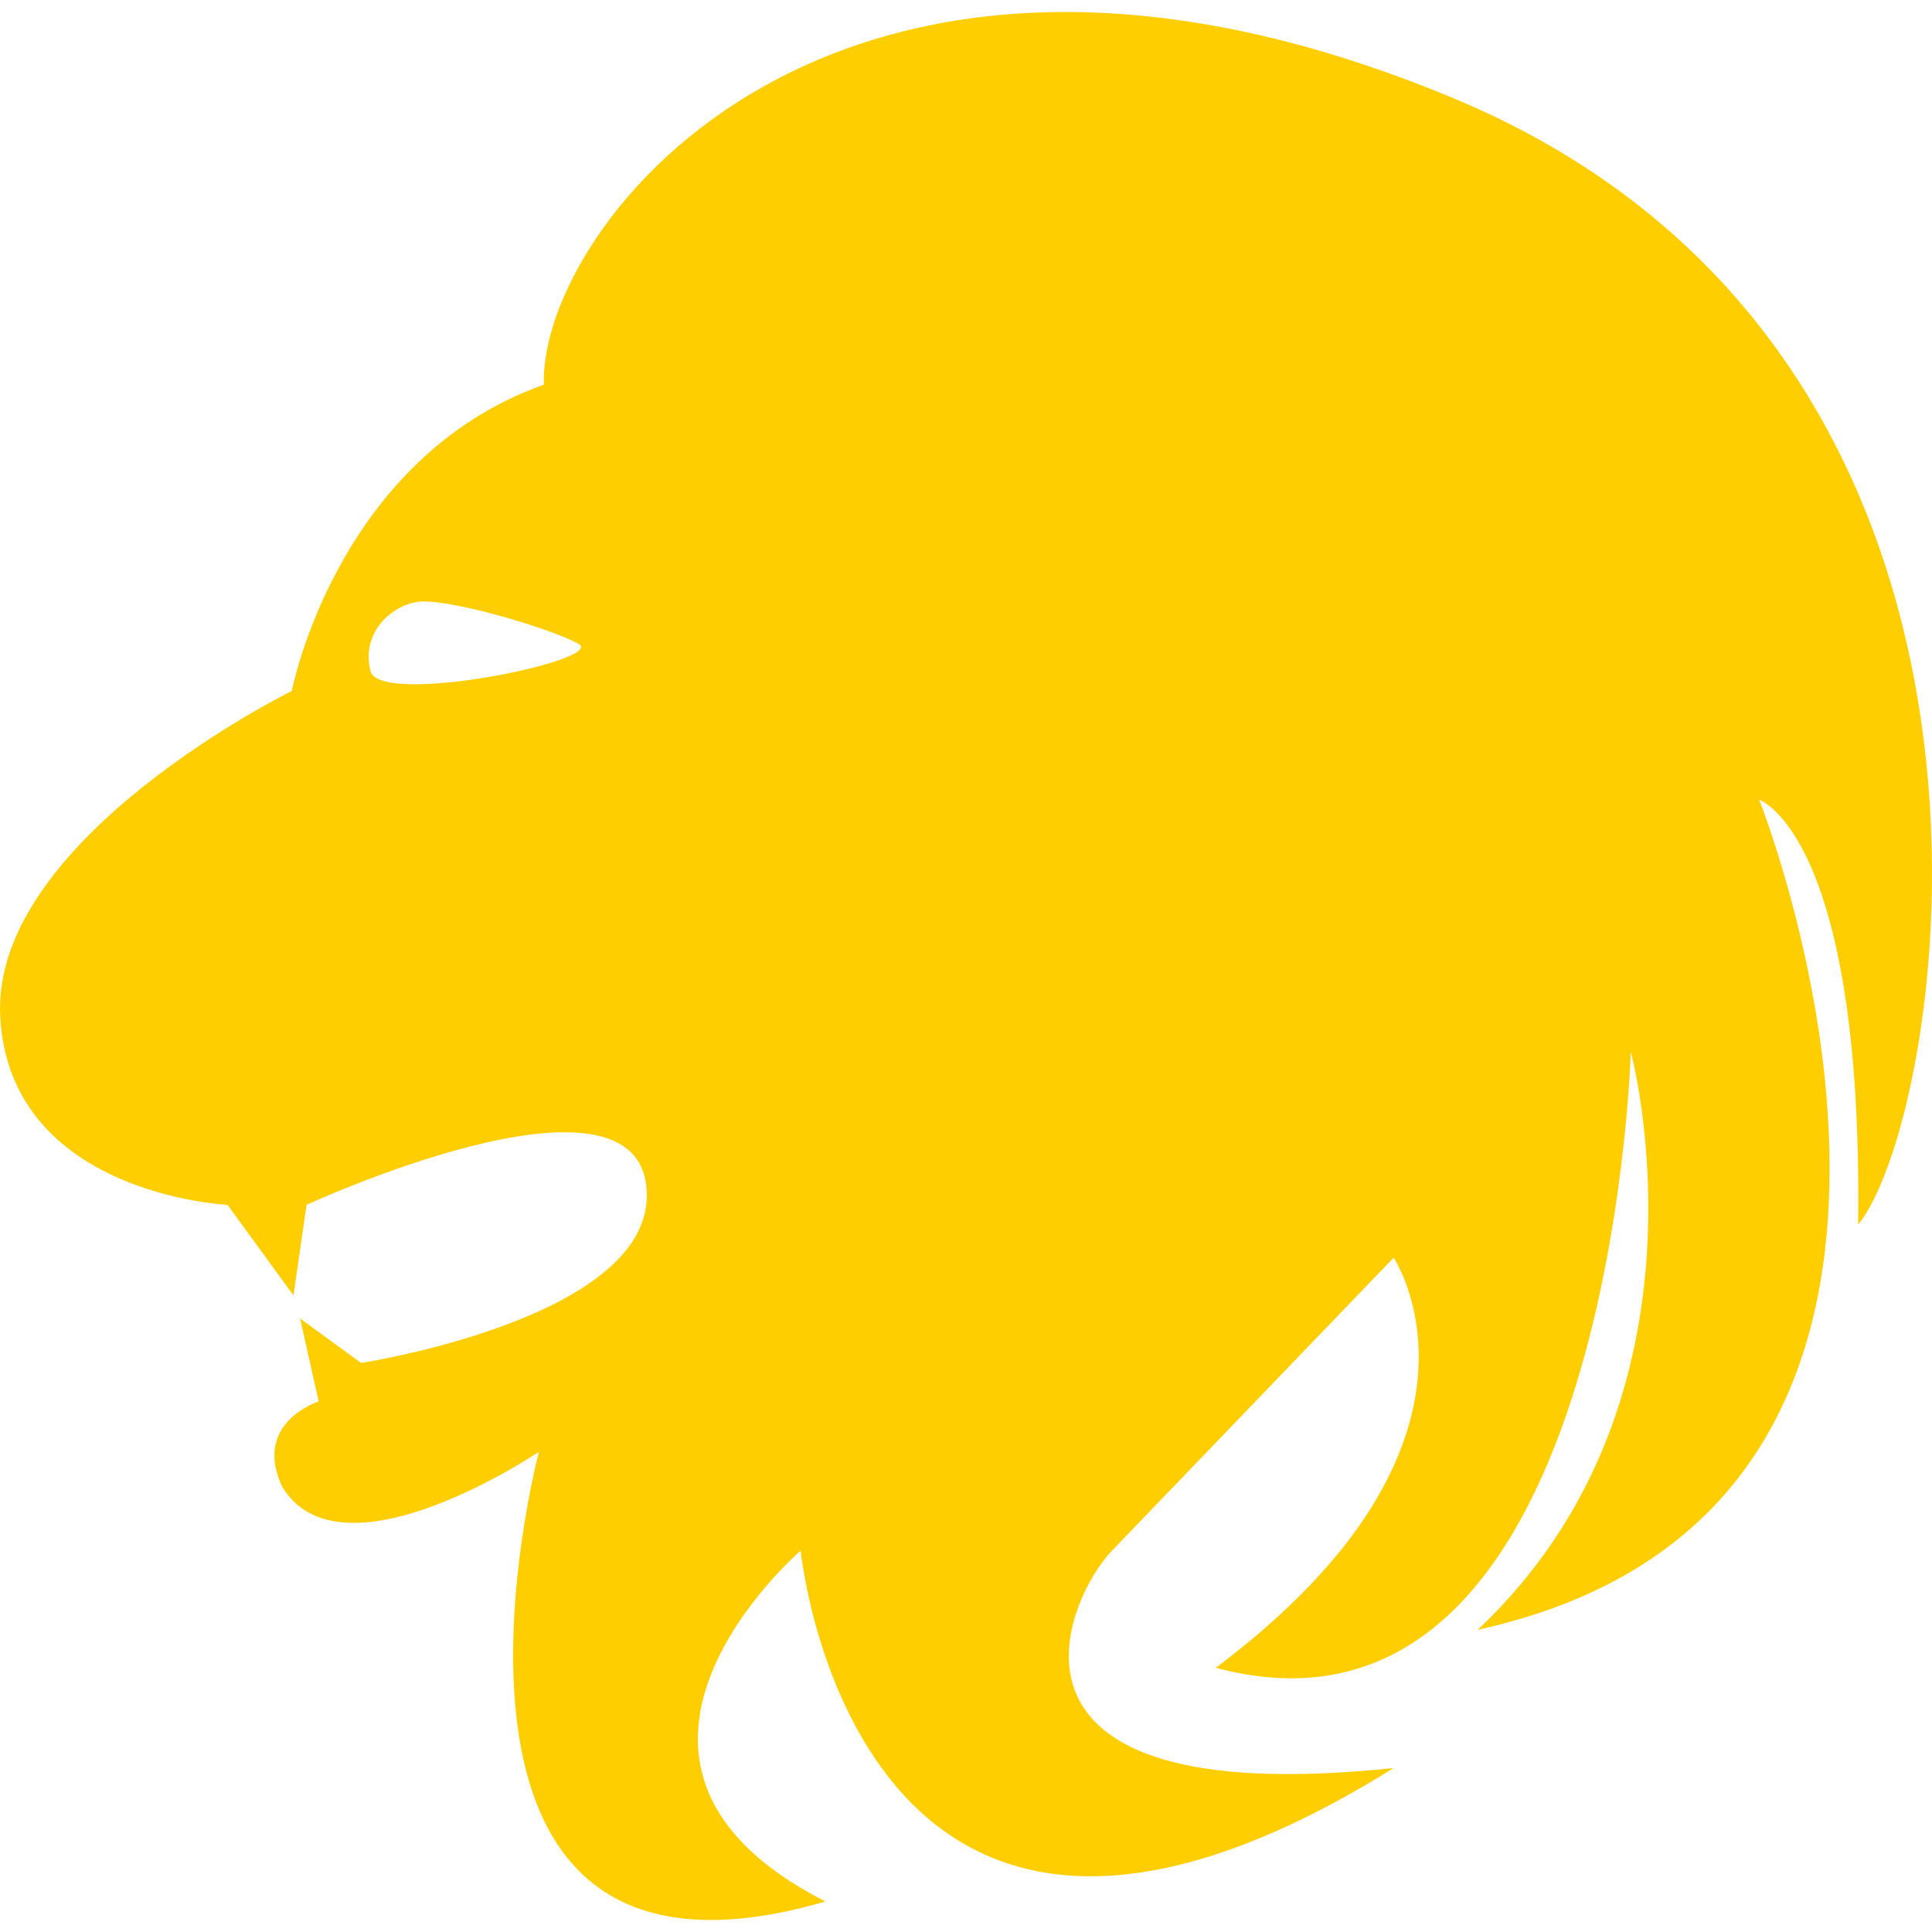
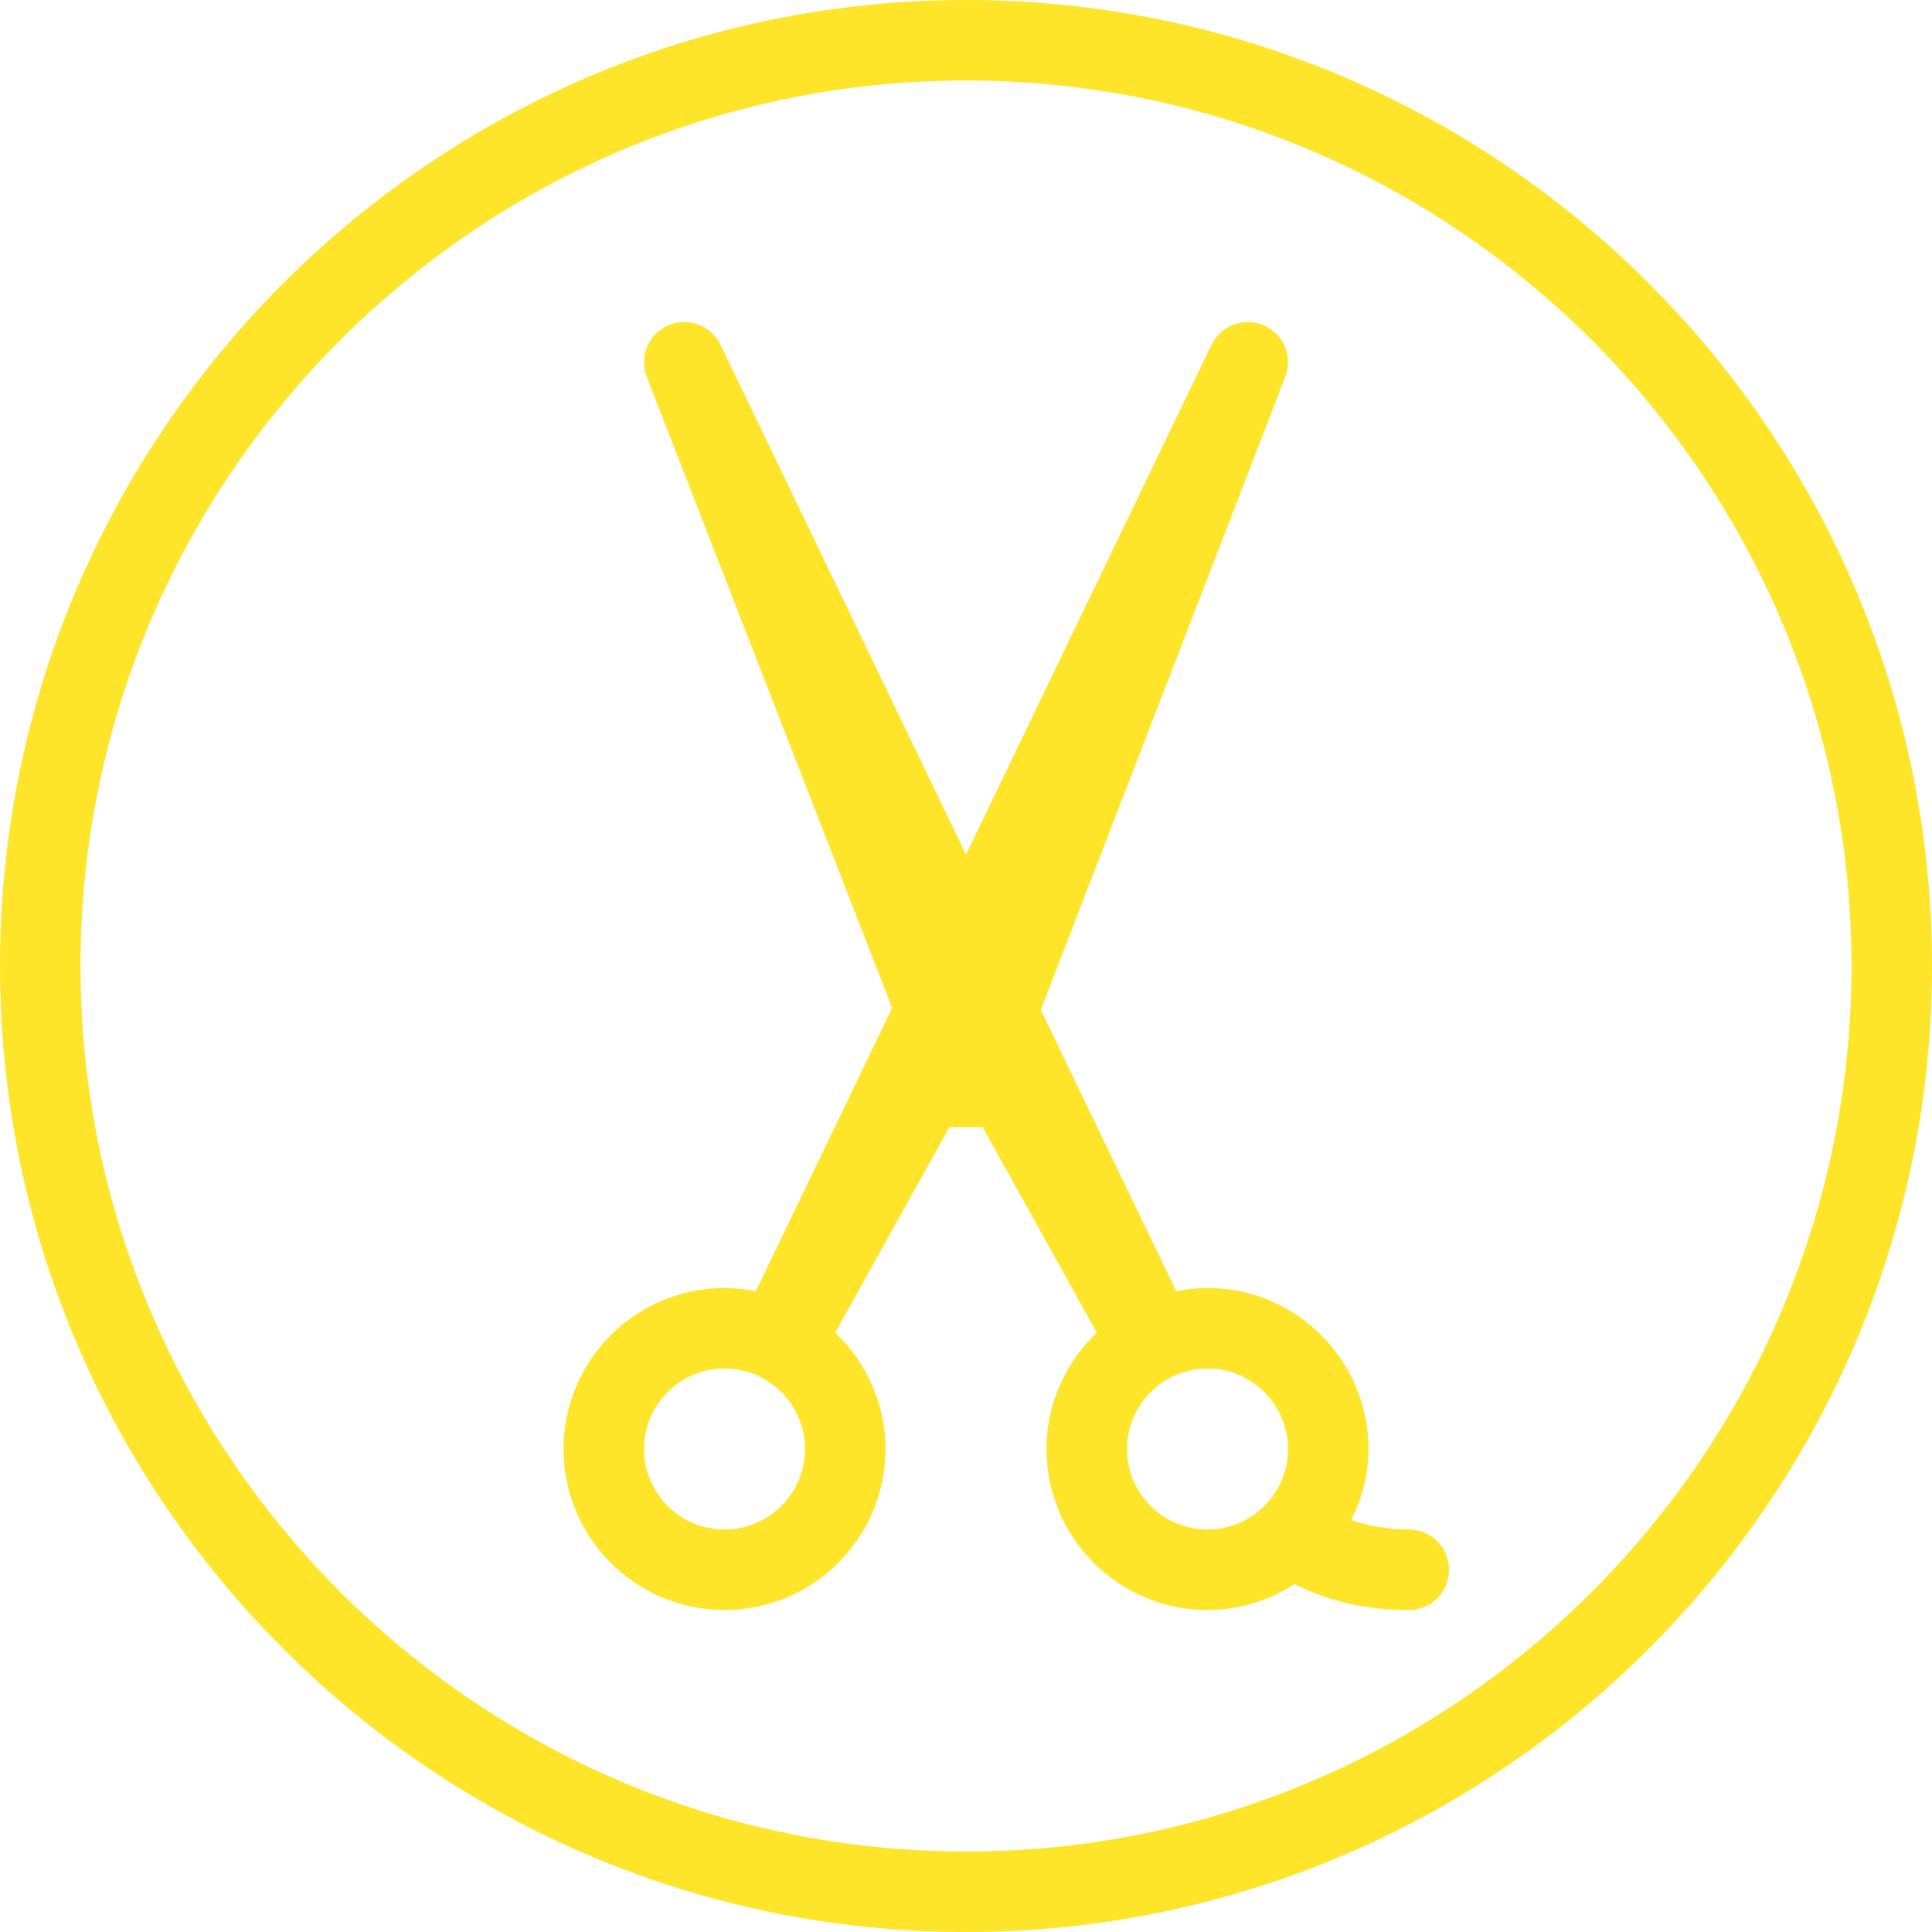
- <svg xmlns="http://www.w3.org/2000/svg" version="1.1" id="Capa_1" x="0px" y="0px" width="512px" height="512px" viewBox="0 0 24.438 24.438" style="enable-background:new 0 0 24.438 24.438;" xml:space="preserve">
+ <svg xmlns="http://www.w3.org/2000/svg" version="1.1" id="Capa_1" x="0px" y="0px" viewBox="0 0 512 512" style="enable-background:new 0 0 512 512;" xml:space="preserve" width="512px" height="512px">
  <g>
    <g>
-       <path d="M23.504,15.49c1.125-1.375,2.688-11-5.125-14.25c-7.812-3.25-11.562,1.625-11.5,3.625C4.254,5.802,3.691,8.74,3.691,8.74   s-3.813,1.875-3.688,4.125s2.875,2.375,2.875,2.375l0.834,1.146l0.166-1.146c0,0,4.109-1.896,4.297-0.238   c0.188,1.656-3.608,2.238-3.608,2.238l-0.771-0.562l0.235,1.049c0,0-0.839,0.264-0.464,1.075c0.75,1.25,3.25-0.438,3.25-0.438   s-1.936,7.307,3.624,5.688c-3.438-1.75-0.313-4.438-0.313-4.438s0.688,7,7.5,2.75c-5.375,0.563-4.143-2.146-3.562-2.75   c0.58-0.604,3.562-3.705,3.562-3.705s1.563,2.33-2.25,5.187c5,1.333,5.25-7.792,5.25-7.792s1.188,4.375-1.938,7.312   c7.125-1.562,3.562-10.5,3.562-10.5S23.566,10.552,23.504,15.49z M4.687,8.49C4.567,8.037,4.911,7.677,5.27,7.615   s1.667,0.324,2.046,0.527C7.695,8.345,4.807,8.943,4.687,8.49z" data-original="#000000" class="active-path" data-old_color="#000000" fill="#FFCE00" />
+       <g>
+         <g>
+           <path d="M373.333,405.333c-5.629,0-10.624-0.977-15.241-2.5c2.833-5.704,4.574-12.042,4.574-18.833     c0-23.531-19.135-42.667-42.667-42.667c-2.84,0-5.608,0.307-8.294,0.839l-35.895-74.547l64.803-167.781     c2.063-5.344-0.458-11.354-5.708-13.635c-5.24-2.25-11.365,0.031-13.854,5.167L256,226.479L190.948,91.375     c-2.49-5.156-8.604-7.458-13.865-5.156c-5.25,2.281-7.771,8.313-5.688,13.646l65.039,167.244l-36.141,75.064     c-2.686-0.531-5.454-0.839-8.294-0.839c-23.531,0-42.667,19.135-42.667,42.667s19.135,42.667,42.667,42.667     s42.667-19.135,42.667-42.667c0-12.15-5.161-23.061-13.335-30.839l30.283-54.495H256h4.385l30.283,54.495     c-8.173,7.777-13.335,18.689-13.335,30.839c0,23.531,19.135,42.667,42.667,42.667c8.507,0,16.396-2.565,23.057-6.87     c8.853,4.505,18.967,6.87,30.276,6.87c5.896,0,10.667-4.771,10.667-10.667C384,410.104,379.229,405.333,373.333,405.333z      M192,405.333c-11.76,0-21.333-9.573-21.333-21.333c0-11.76,9.573-21.333,21.333-21.333s21.333,9.573,21.333,21.333     C213.333,395.76,203.76,405.333,192,405.333z M320,405.333c-11.76,0-21.333-9.573-21.333-21.333     c0-11.76,9.573-21.333,21.333-21.333s21.333,9.573,21.333,21.333C341.333,395.76,331.76,405.333,320,405.333z" data-original="#000000" class="active-path" data-old_color="#000000" fill="#FFE529" />
+           <path d="M256,0C114.844,0,0,114.844,0,256s114.844,256,256,256s256-114.844,256-256S397.156,0,256,0z M256,490.667     C126.604,490.667,21.333,385.396,21.333,256S126.604,21.333,256,21.333S490.667,126.604,490.667,256S385.396,490.667,256,490.667     z" data-original="#000000" class="active-path" data-old_color="#000000" fill="#FFE529" />
+         </g>
+       </g>
    </g>
  </g>
</svg>
